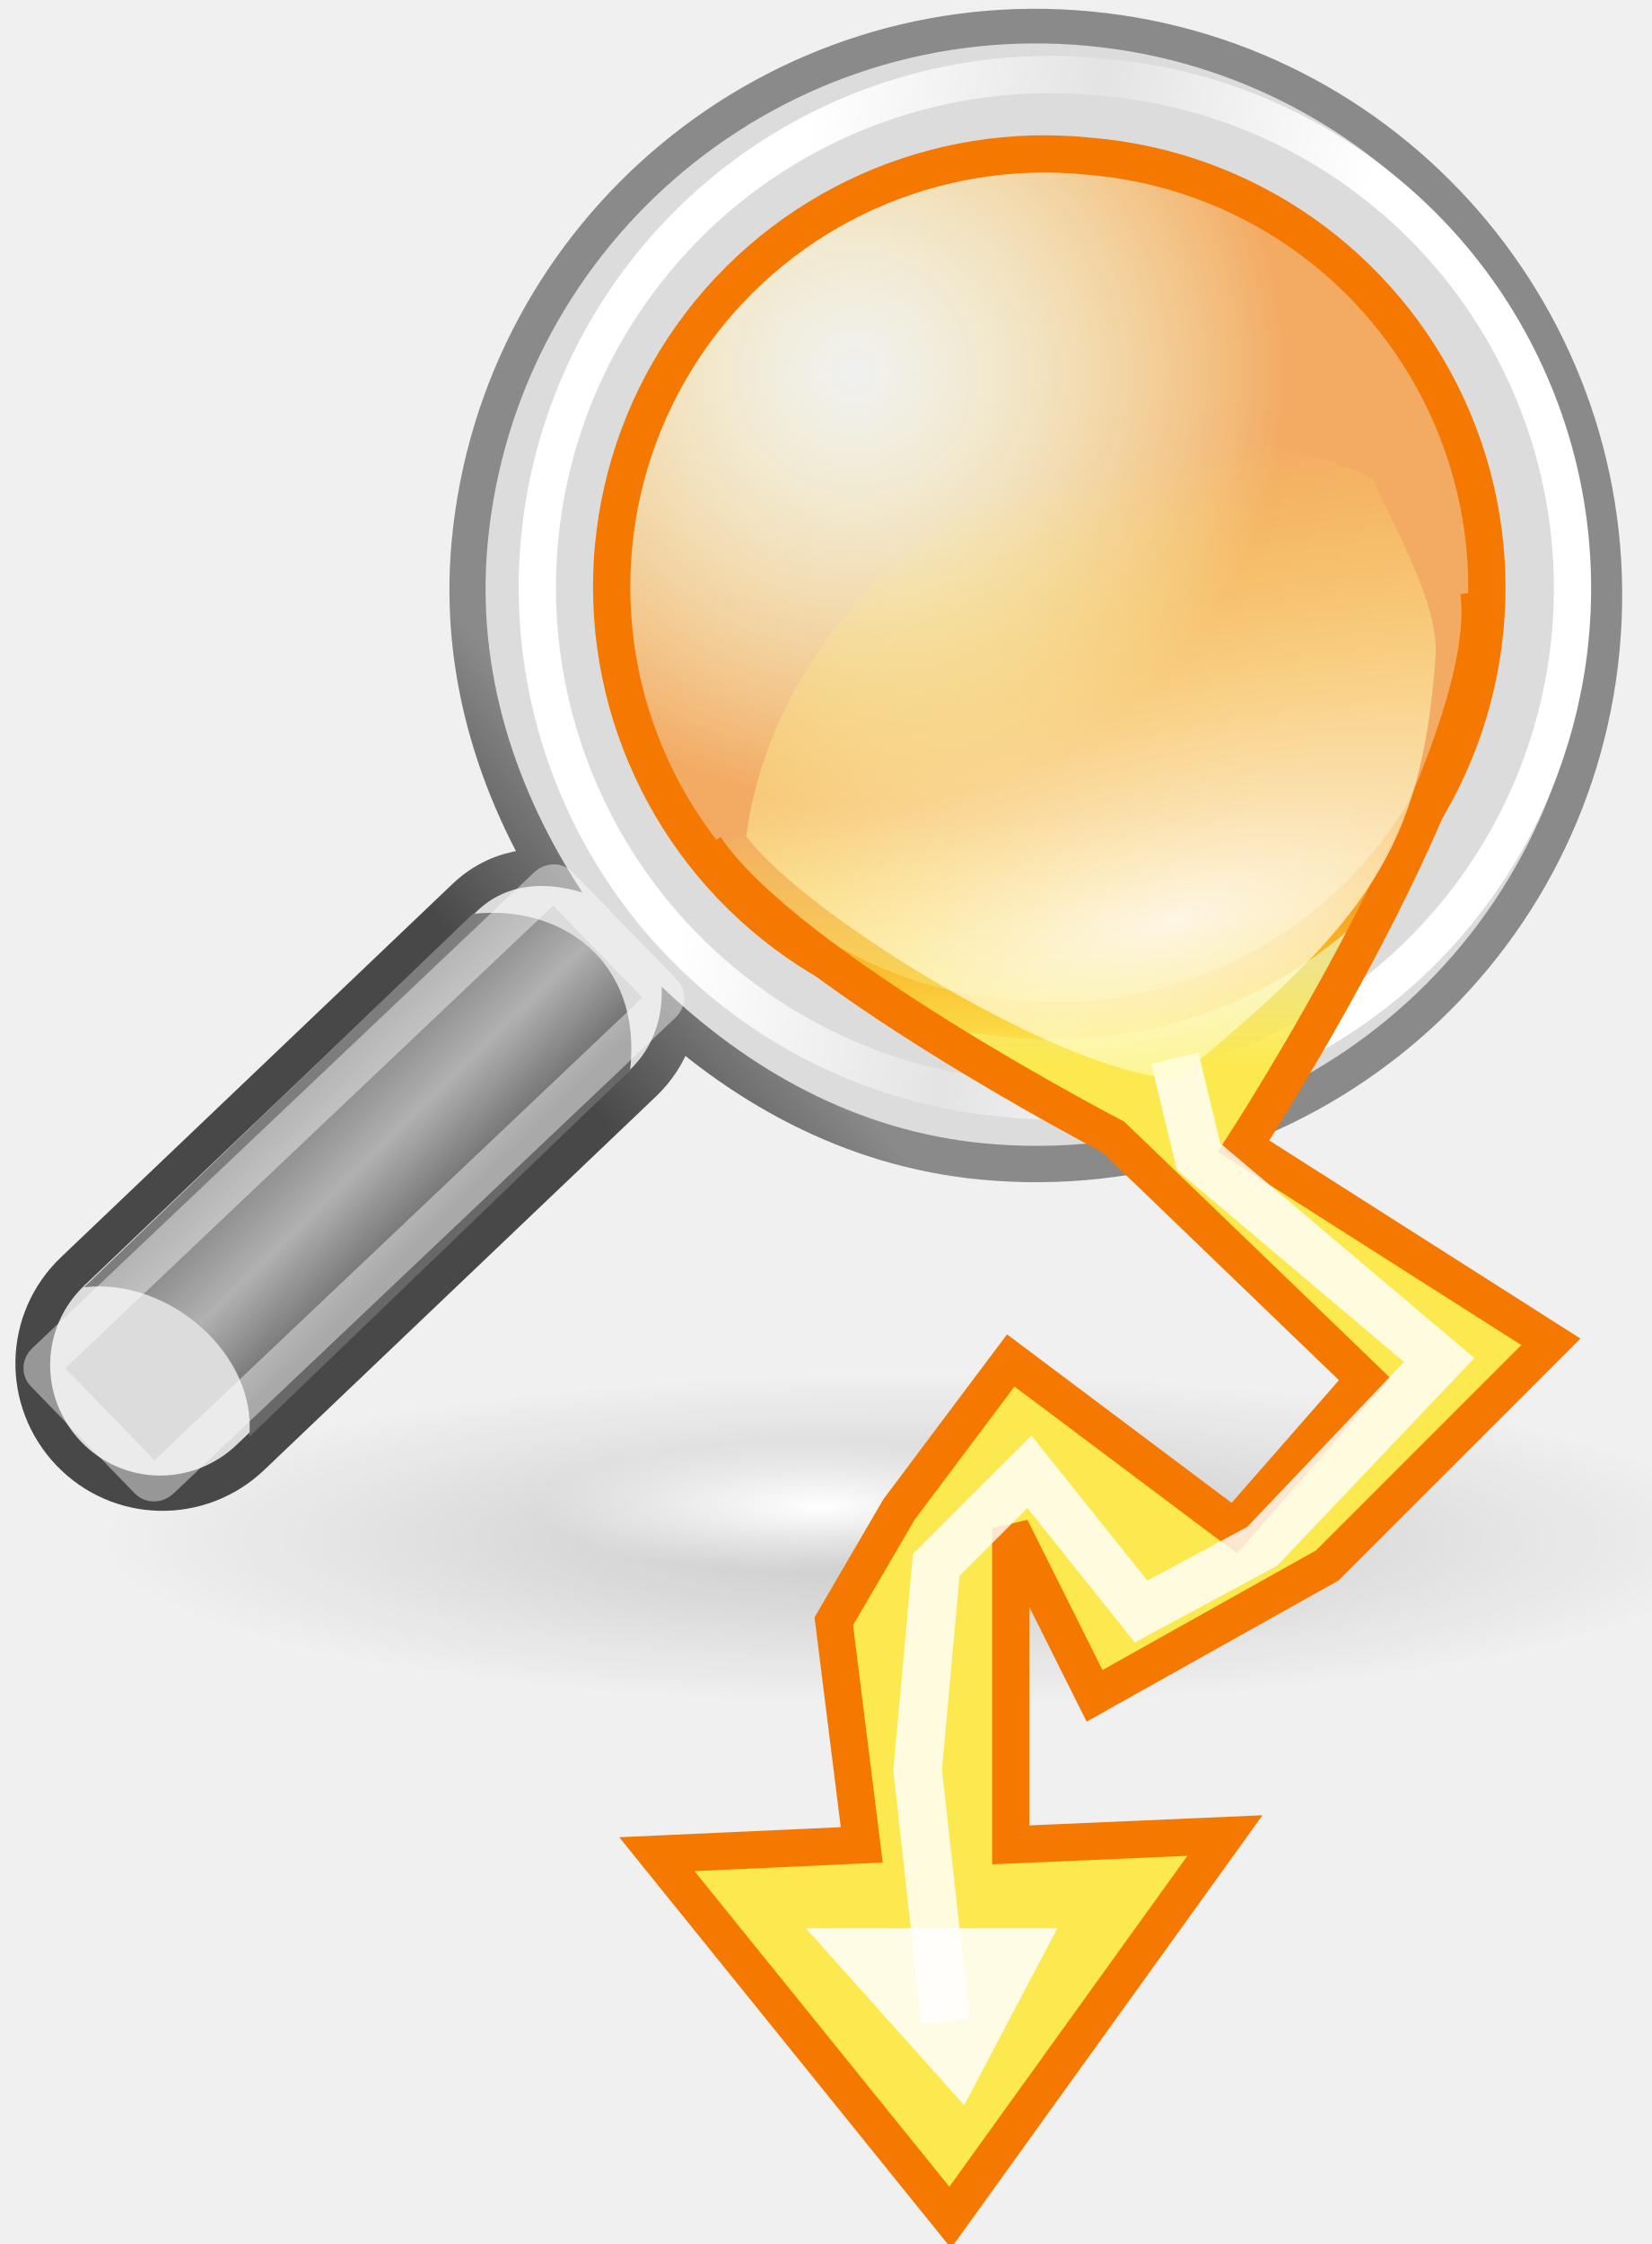
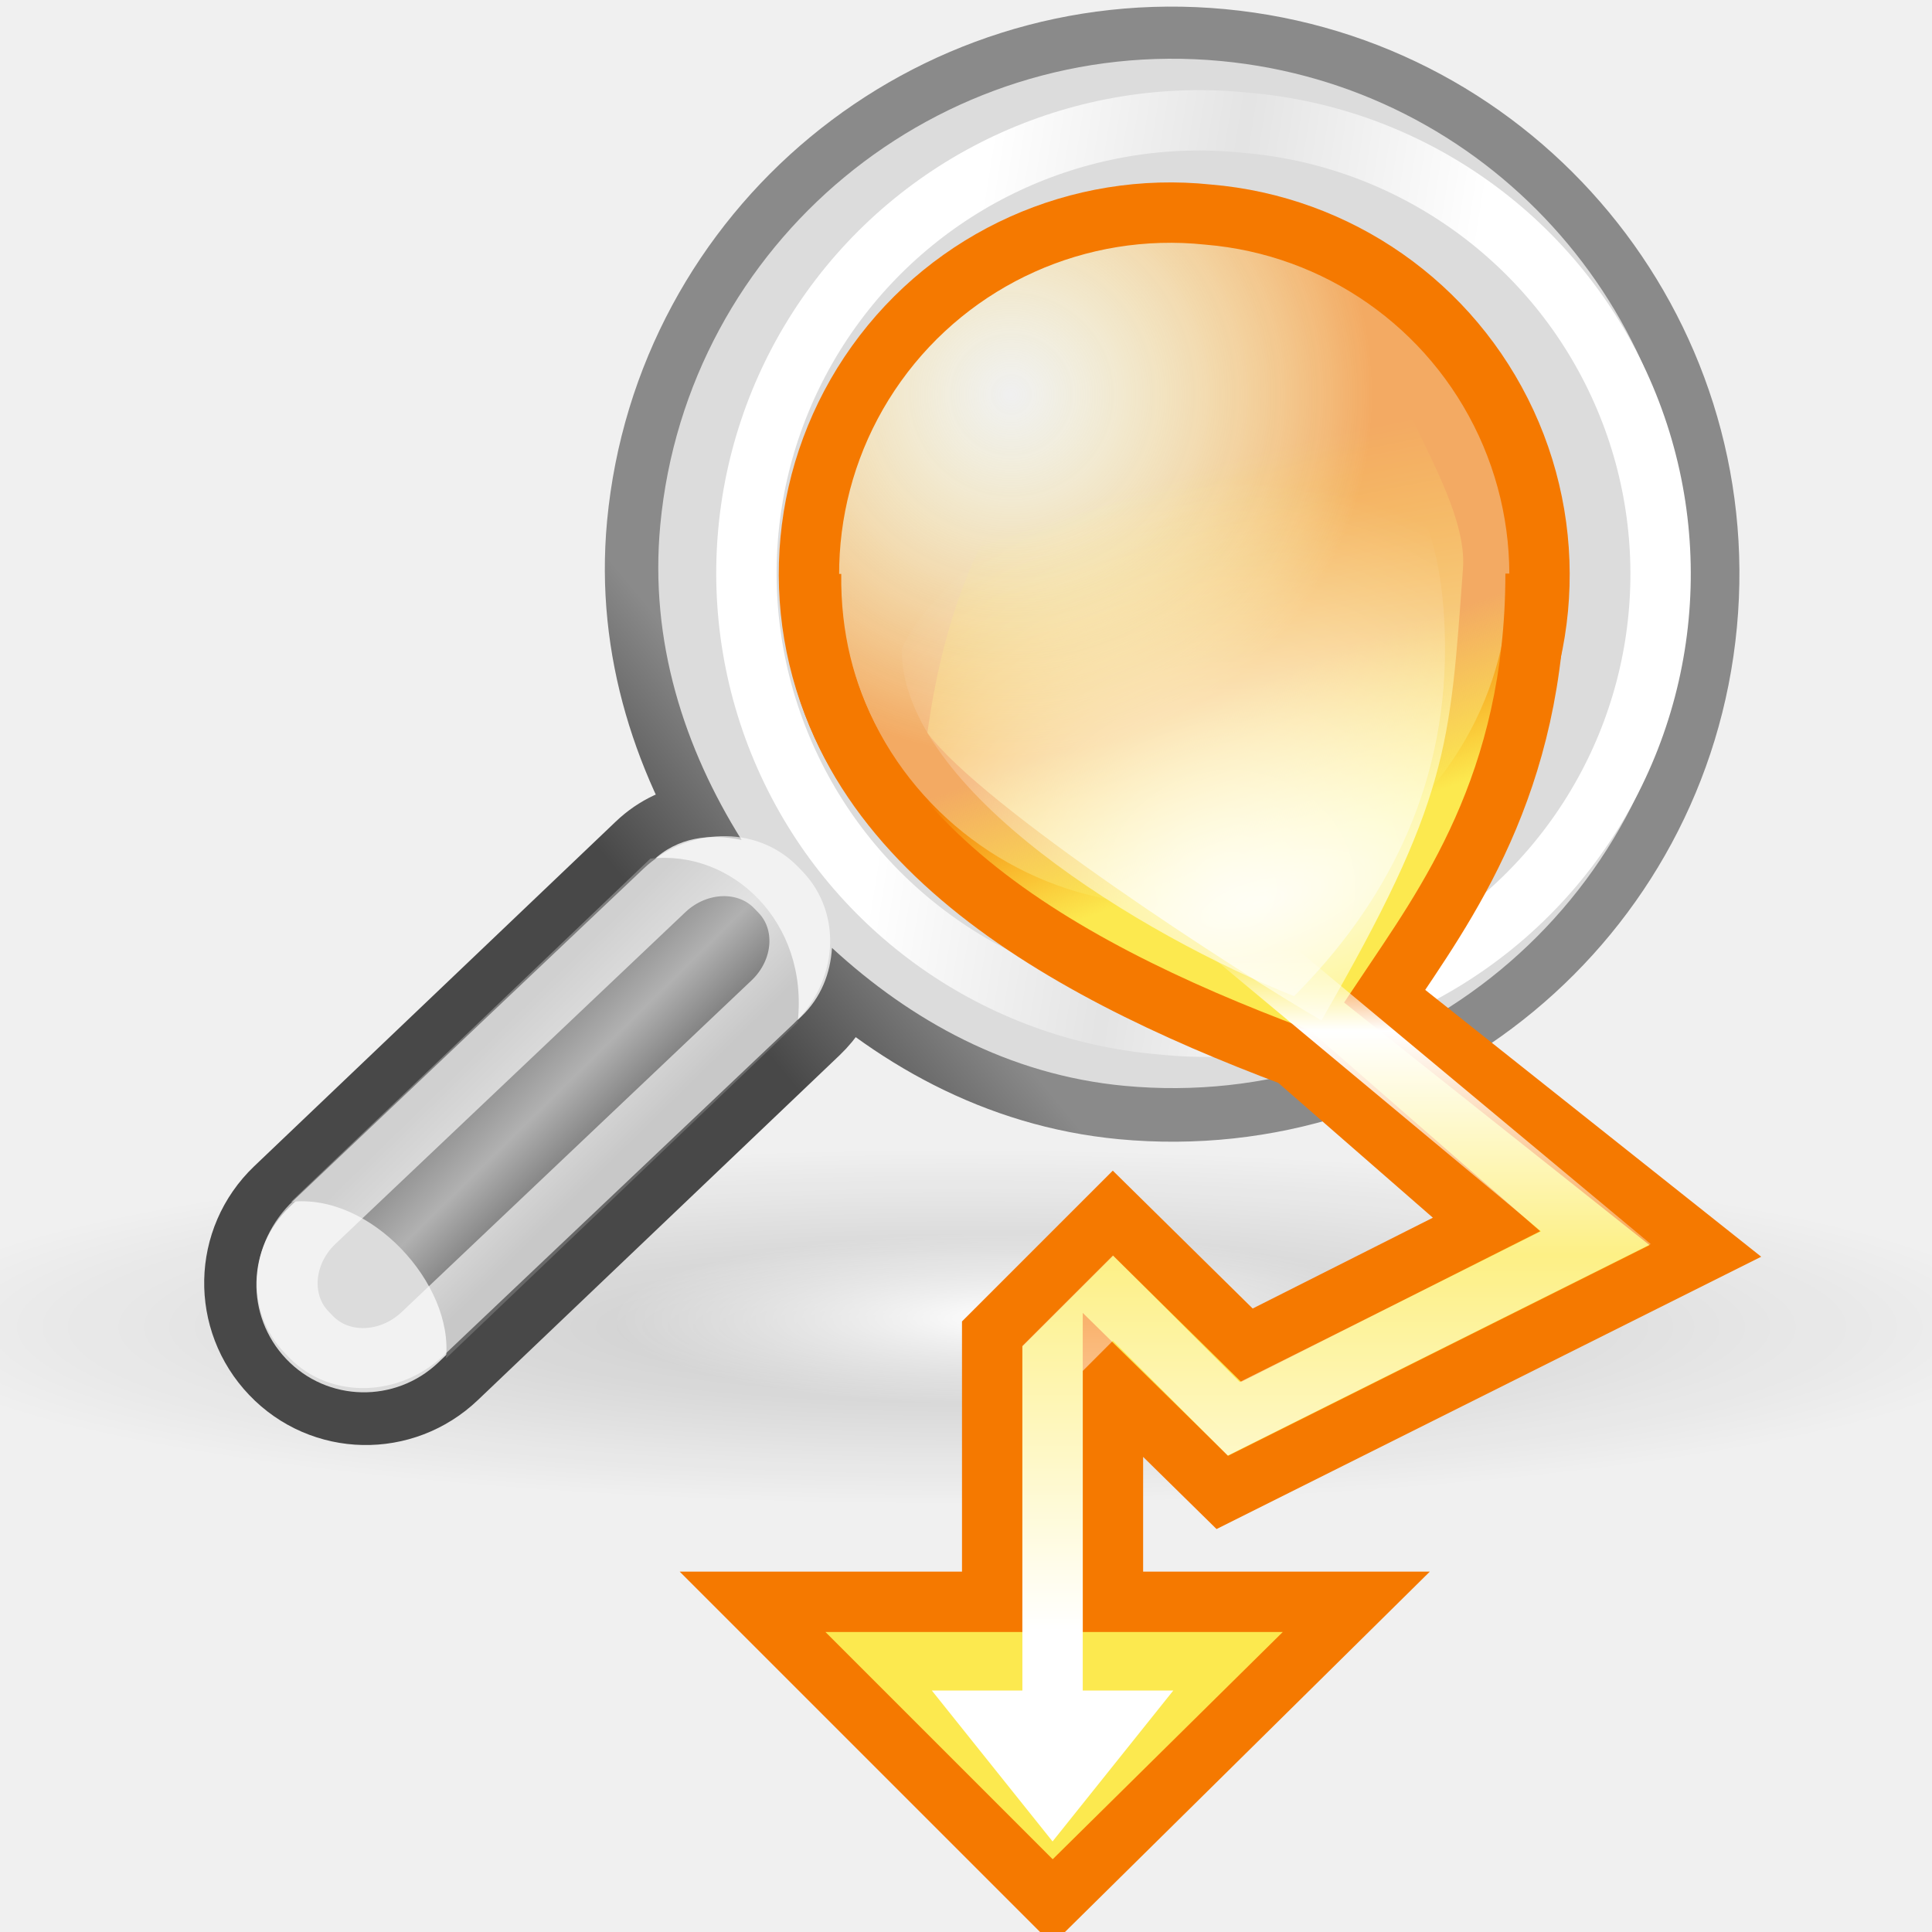
- <svg xmlns="http://www.w3.org/2000/svg" xmlns:xlink="http://www.w3.org/1999/xlink" width="399" height="542" id="svg1490" version="1.0">
-   <defs id="defs1492">
-     <linearGradient id="linearGradient3494">
-       <stop style="stop-color:#fce94f;stop-opacity:1;" offset="0" id="stop3496" />
-       <stop style="stop-color:#fce94f;stop-opacity:0;" offset="1" id="stop3498" />
+ <svg xmlns="http://www.w3.org/2000/svg" xmlns:xlink="http://www.w3.org/1999/xlink" width="32" height="32" id="svg2" version="1.0">
+   <defs id="defs4">
+     <linearGradient id="linearGradient4602">
+       <stop style="stop-color:white;stop-opacity:1;" offset="0" id="stop4604" />
+       <stop style="stop-color:white;stop-opacity:0;" offset="1" id="stop4606" />
+     </linearGradient>
+     <linearGradient id="linearGradient8235">
+       <stop style="stop-color:white;stop-opacity:1;" offset="0" id="stop8237" />
+       <stop style="stop-color:white;stop-opacity:0;" offset="1" id="stop8239" />
+     </linearGradient>
+     <linearGradient id="linearGradient2866">
+       <stop style="stop-color:white;stop-opacity:1;" offset="0" id="stop2868" />
+       <stop style="stop-color:white;stop-opacity:0.31;" offset="0.551" id="stop2878" />
+       <stop style="stop-color:white;stop-opacity:1;" offset="0.88" id="stop2876" />
+       <stop style="stop-color:white;stop-opacity:0;" offset="1" id="stop2870" />
+     </linearGradient>
+     <linearGradient id="linearGradient4477">
+       <stop style="stop-color:#000000;stop-opacity:1;" offset="0" id="stop4479" />
+       <stop style="stop-color:#000000;stop-opacity:0;" offset="1" id="stop4481" />
+     </linearGradient>
+     <linearGradient id="linearGradient2846">
+       <stop style="stop-color:#8a8a8a;stop-opacity:1;" offset="0" id="stop2848" />
+       <stop style="stop-color:#484848;stop-opacity:1;" offset="1" id="stop2850" />
+     </linearGradient>
+     <linearGradient id="linearGradient4440">
+       <stop id="stop4442" offset="0" style="stop-color:#7d7d7d;stop-opacity:1;" />
+       <stop style="stop-color:#b1b1b1;stop-opacity:1;" offset="0.5" id="stop4448" />
+       <stop id="stop4444" offset="1" style="stop-color:#686868;stop-opacity:1;" />
+     </linearGradient>
+     <linearGradient id="linearGradient2366">
+       <stop style="stop-color:#ffffff;stop-opacity:1;" offset="0" id="stop2368" />
+       <stop id="stop2374" offset="0.5" style="stop-color:#ffffff;stop-opacity:0.219;" />
+       <stop style="stop-color:#ffffff;stop-opacity:1;" offset="1" id="stop2370" />
+     </linearGradient>
+     <linearGradient id="linearGradient4454">
+       <stop id="stop4456" offset="0" style="stop-color:#fce94f;stop-opacity:0;" />
+       <stop id="stop4458" offset="1" style="stop-color:#f57900;stop-opacity:0.588;" />
    </linearGradient>
    <linearGradient id="linearGradient3488">
-       <stop id="stop3490" offset="0" style="stop-color:#ffffff;stop-opacity:1;" />
-       <stop id="stop3492" offset="1" style="stop-color:#ffff59;stop-opacity:0;" />
+       <stop style="stop-color:#ffffff;stop-opacity:1;" offset="0" id="stop3490" />
+       <stop style="stop-color:#ffff59;stop-opacity:0;" offset="1" id="stop3492" />
    </linearGradient>
-     <linearGradient id="linearGradient4467">
-       <stop style="stop-color:#ffffff;stop-opacity:1;" offset="0" id="stop4469" />
-       <stop style="stop-color:#ffffff;stop-opacity:0.248;" offset="1" id="stop4471" />
+     <linearGradient id="linearGradient3494">
+       <stop id="stop3496" offset="0" style="stop-color:#fce94f;stop-opacity:1" />
+       <stop id="stop3498" offset="1" style="stop-color:#fce94f;stop-opacity:0;" />
    </linearGradient>
-     <linearGradient id="linearGradient4454">
-       <stop style="stop-color:#fce94f;stop-opacity:0;" offset="0" id="stop4456" />
-       <stop style="stop-color:#f57900;stop-opacity:0.588;" offset="1" id="stop4458" />
-     </linearGradient>
-     <radialGradient xlink:href="#linearGradient4454" id="radialGradient1556" gradientUnits="userSpaceOnUse" cx="13.825" cy="22.593" fx="13.825" fy="22.593" r="8.309" />
-     <linearGradient id="linearGradient2366">
-       <stop id="stop2368" offset="0" style="stop-color:#ffffff;stop-opacity:1;" />
-       <stop style="stop-color:#ffffff;stop-opacity:0.219;" offset="0.5" id="stop2374" />
-       <stop id="stop2370" offset="1" style="stop-color:#ffffff;stop-opacity:1;" />
-     </linearGradient>
-     <linearGradient xlink:href="#linearGradient2366" id="linearGradient1554" gradientUnits="userSpaceOnUse" x1="18.293" y1="13.602" x2="17.501" y2="25.743" />
-     <linearGradient id="linearGradient4440">
-       <stop style="stop-color:#7d7d7d;stop-opacity:1;" offset="0" id="stop4442" />
-       <stop id="stop4448" offset="0.5" style="stop-color:#b1b1b1;stop-opacity:1;" />
-       <stop style="stop-color:#686868;stop-opacity:1;" offset="1" id="stop4444" />
-     </linearGradient>
-     <linearGradient id="linearGradient2846">
-       <stop id="stop2848" offset="0" style="stop-color:#8a8a8a;stop-opacity:1;" />
-       <stop id="stop2850" offset="1" style="stop-color:#484848;stop-opacity:1;" />
-     </linearGradient>
-     <radialGradient xlink:href="#linearGradient3488" id="radialGradient1727" gradientUnits="userSpaceOnUse" gradientTransform="matrix(-16.04545,4.464615,-11.11544,-45.23367,590.3578,607.2939)" cx="14.526" cy="12.299" fx="14.526" fy="12.299" r="6.656" />
-     <linearGradient xlink:href="#linearGradient4440" id="linearGradient1734" gradientUnits="userSpaceOnUse" gradientTransform="matrix(11.95833,1.127304,-1.090719,11.57033,-66.11642,-100.2169)" x1="30.656" y1="34" x2="33.219" y2="31.062" />
-     <linearGradient xlink:href="#linearGradient2846" id="linearGradient1738" gradientUnits="userSpaceOnUse" gradientTransform="matrix(8.960274,0.844668,-0.844668,8.960274,-9.931039,-27.47618)" x1="27.366" y1="26.58" x2="31.336" y2="30.558" />
-     <linearGradient xlink:href="#linearGradient3494" id="linearGradient3500" x1="417.879" y1="247.773" x2="358.506" y2="247.773" gradientUnits="userSpaceOnUse" gradientTransform="translate(-162.8571,-125.7143)" />
-     <linearGradient y2="21.118" x2="7" y1="18.25" x1="12.25" gradientTransform="matrix(0.942843,0,0,0.787683,0.287778,2.121922)" gradientUnits="userSpaceOnUse" id="linearGradient1413" xlink:href="#linearGradient6925" />
-     <linearGradient y2="16.743" x2="8.895" y1="15.868" x1="14.752" gradientTransform="matrix(0.942843,0,0,0.787683,0.287778,2.121922)" gradientUnits="userSpaceOnUse" id="linearGradient1411" xlink:href="#linearGradient6901" />
-     <linearGradient y2="12.584" x2="12.624" y1="27.394" x1="33.06" gradientTransform="matrix(0.856159,1.126094e-16,-1.323217e-16,0.728614,-3.129469,-5.849003e-2)" gradientUnits="userSpaceOnUse" id="linearGradient1408" xlink:href="#linearGradient2187" />
-     <radialGradient r="19.062" fy="6.458" fx="23.447" cy="6.458" cx="23.447" gradientTransform="matrix(-1.231134,-8.021024e-3,-9.581084e-3,1.065064,43.78516,-1.814377)" gradientUnits="userSpaceOnUse" id="radialGradient1405" xlink:href="#linearGradient4991" />
-     <radialGradient r="19.062" fy="6.458" fx="23.447" cy="6.458" cx="23.447" gradientTransform="matrix(-1.729352,-1.250174e-2,-1.345837e-2,1.660032,93.53737,-4.585835)" gradientUnits="userSpaceOnUse" id="radialGradient1724" xlink:href="#linearGradient4991" />
-     <linearGradient y2="12.584" x2="12.624" y1="27.394" x1="33.06" gradientTransform="matrix(1.202631,1.755154e-16,-1.858701e-16,1.135633,27.63724,-1.849071)" gradientUnits="userSpaceOnUse" id="linearGradient1721" xlink:href="#linearGradient2187" />
-     <linearGradient y2="21.118" x2="7" y1="18.25" x1="12.25" gradientTransform="matrix(1.315625,0,0,1.242332,32.72723,1.513979)" gradientUnits="userSpaceOnUse" id="linearGradient1719" xlink:href="#linearGradient6925" />
-     <linearGradient y2="16.743" x2="8.895" y1="15.868" x1="14.752" gradientTransform="matrix(1.315625,0,0,1.242332,32.72723,1.513979)" gradientUnits="userSpaceOnUse" id="linearGradient1717" xlink:href="#linearGradient6901" />
-     <radialGradient r="15.645" fy="36.421" fx="24.837" cy="36.421" cx="24.837" gradientTransform="matrix(1,-2.182152e-14,2.636133e-15,0.439992,-7.434766e-14,20.39612)" gradientUnits="userSpaceOnUse" id="radialGradient1715" xlink:href="#linearGradient8662" />
-     <linearGradient y2="25.743" x2="17.501" y1="13.602" x1="18.293" gradientUnits="userSpaceOnUse" id="linearGradient1751" xlink:href="#linearGradient2366" />
-     <radialGradient r="8.309" fy="21.818" fx="18.241" cy="21.818" cx="18.241" gradientUnits="userSpaceOnUse" id="radialGradient1749" xlink:href="#linearGradient4454" />
-     <radialGradient r="17.171" fy="2.897" fx="19.701" cy="2.897" cx="19.701" gradientTransform="matrix(2.046729,-3.749427e-16,2.853404e-16,1.55761,-19.51799,3.452086)" gradientUnits="userSpaceOnUse" id="radialGradient1716" xlink:href="#linearGradient8650" />
-     <radialGradient r="16.956" fy="32.798" fx="22.292" cy="32.798" cx="22.292" gradientTransform="matrix(0.843022,1.871885e-16,-2.265228e-16,1.020168,4.499298,1.381992)" gradientUnits="userSpaceOnUse" id="radialGradient1714" xlink:href="#linearGradient2591" />
-     <radialGradient r="15.645" fy="36.421" fx="24.837" cy="36.421" cx="24.837" gradientTransform="matrix(1,0,0,0.536723,9.542192e-14,16.87306)" gradientUnits="userSpaceOnUse" id="radialGradient1712" xlink:href="#linearGradient8662" />
-     <radialGradient r="16.529" fy="37.968" fx="24.13" cy="37.968" cx="24.13" gradientTransform="matrix(1,0,0,0.237968,-3.62676e-13,28.93278)" gradientUnits="userSpaceOnUse" id="radialGradient1710" xlink:href="#linearGradient4487" />
-     <radialGradient r="16.529" fy="37.968" fx="24.13" cy="37.968" cx="24.13" gradientTransform="matrix(1,0,0,0.237968,-1.294789e-13,28.93278)" gradientUnits="userSpaceOnUse" id="radialGradient1708" xlink:href="#linearGradient4477" />
-     <linearGradient gradientTransform="translate(-2.412529,-1.54239)" y2="30.558" x2="31.336" y1="26.58" x1="27.366" gradientUnits="userSpaceOnUse" id="linearGradient1701" xlink:href="#linearGradient2846" />
-     <linearGradient y2="31.062" x2="33.219" y1="34" x1="30.656" gradientTransform="matrix(1.334593,0,0,1.291292,-9.386371,-9.003048)" gradientUnits="userSpaceOnUse" id="linearGradient1697" xlink:href="#linearGradient4440" />
-     <radialGradient r="6.656" fy="13.078" fx="15.414" cy="13.078" cx="15.414" gradientTransform="matrix(2.592963,-7.7469e-24,-5.714443e-24,2.252104,-27.47228,-20.48339)" gradientUnits="userSpaceOnUse" id="radialGradient1690" xlink:href="#linearGradient4467" />
-     <radialGradient r="6.656" fy="13.078" fx="15.414" cy="13.078" cx="15.414" gradientTransform="matrix(2.592963,-7.7469e-24,-5.714443e-24,2.252104,-25.05975,-18.941)" gradientUnits="userSpaceOnUse" id="radialGradient1687" xlink:href="#linearGradient4467" />
-     <radialGradient r="8.309" fy="21.818" fx="18.241" cy="21.818" cx="18.241" gradientUnits="userSpaceOnUse" id="radialGradient1685" xlink:href="#linearGradient4454" />
-     <radialGradient r="16.529" fy="37.968" fx="24.13" cy="37.968" cx="24.13" gradientTransform="matrix(1,0,0,0.237968,-3.561129e-14,28.93278)" gradientUnits="userSpaceOnUse" id="radialGradient1683" xlink:href="#linearGradient4487" />
-     <linearGradient y2="25.743" x2="17.501" y1="13.602" x1="18.293" gradientUnits="userSpaceOnUse" id="linearGradient1681" xlink:href="#linearGradient2366" />
-     <linearGradient y2="31.062" x2="33.219" y1="34" x1="30.656" gradientTransform="matrix(1.334593,0,0,1.291292,-6.973842,-7.460658)" gradientUnits="userSpaceOnUse" id="linearGradient1679" xlink:href="#linearGradient4440" />
-     <linearGradient y2="30.558" x2="31.336" y1="26.58" x1="27.366" gradientUnits="userSpaceOnUse" id="linearGradient1677" xlink:href="#linearGradient2846" />
-     <radialGradient r="16.529" fy="37.968" fx="24.13" cy="37.968" cx="24.13" gradientTransform="matrix(1,0,0,0.237968,-4.371676e-14,28.93278)" gradientUnits="userSpaceOnUse" id="radialGradient1675" xlink:href="#linearGradient4477" />
-     <radialGradient r="6.656" fy="13.078" fx="15.414" cy="13.078" cx="15.414" gradientTransform="matrix(2.592963,-7.7469e-24,-5.714443e-24,2.252104,-25.05975,-18.941)" gradientUnits="userSpaceOnUse" id="radialGradient1658" xlink:href="#linearGradient4467" />
-     <radialGradient r="8.309" fy="21.818" fx="18.241" cy="21.818" cx="18.241" gradientUnits="userSpaceOnUse" id="radialGradient1656" xlink:href="#linearGradient4454" />
-     <radialGradient r="16.529" fy="37.968" fx="24.13" cy="37.968" cx="24.13" gradientTransform="matrix(1,0,0,0.237968,-3.927849e-14,28.93278)" gradientUnits="userSpaceOnUse" id="radialGradient1654" xlink:href="#linearGradient4487" />
-     <linearGradient y2="25.743" x2="17.501" y1="13.602" x1="18.293" gradientUnits="userSpaceOnUse" id="linearGradient1652" xlink:href="#linearGradient2366" />
-     <linearGradient y2="31.062" x2="33.219" y1="34" x1="30.656" gradientTransform="matrix(1.334593,0,0,1.291292,-6.973842,-7.460658)" gradientUnits="userSpaceOnUse" id="linearGradient1650" xlink:href="#linearGradient4440" />
-     <linearGradient y2="30.558" x2="31.336" y1="26.58" x1="27.366" gradientUnits="userSpaceOnUse" id="linearGradient1648" xlink:href="#linearGradient2846" />
-     <radialGradient r="16.529" fy="37.968" fx="24.13" cy="37.968" cx="24.13" gradientTransform="matrix(1,0,0,0.237968,-4.386508e-14,28.93278)" gradientUnits="userSpaceOnUse" id="radialGradient1646" xlink:href="#linearGradient4477" />
-     <radialGradient r="17.171" fy="2.897" fx="19.701" cy="2.897" cx="19.701" gradientTransform="matrix(2.046729,-3.749427e-16,2.853404e-16,1.55761,-19.51799,3.452086)" gradientUnits="userSpaceOnUse" id="radialGradient1644" xlink:href="#linearGradient8650" />
-     <radialGradient r="16.956" fy="32.798" fx="22.292" cy="32.798" cx="22.292" gradientTransform="matrix(0.843022,1.871885e-16,-2.265228e-16,1.020168,4.499298,1.381992)" gradientUnits="userSpaceOnUse" id="radialGradient1642" xlink:href="#linearGradient2591" />
-     <radialGradient r="15.645" fy="36.421" fx="24.837" cy="36.421" cx="24.837" gradientTransform="matrix(1,0,0,0.536723,9.478962e-14,16.87306)" gradientUnits="userSpaceOnUse" id="radialGradient1640" xlink:href="#linearGradient8662" />
-     <radialGradient xlink:href="#linearGradient4477" id="radialGradient2842" gradientUnits="userSpaceOnUse" gradientTransform="matrix(1,0,0,0.237968,-2.21303e-14,28.93278)" cx="24.13" cy="37.968" fx="24.13" fy="37.968" r="16.529" />
-     <linearGradient id="linearGradient4477">
-       <stop id="stop4479" offset="0" style="stop-color:#000000;stop-opacity:1;" />
-       <stop id="stop4481" offset="1" style="stop-color:#000000;stop-opacity:0;" />
-     </linearGradient>
-     <linearGradient xlink:href="#linearGradient2846" id="linearGradient2852" x1="27.366" y1="26.58" x2="31.336" y2="30.558" gradientUnits="userSpaceOnUse" />
-     <linearGradient id="linearGradient1511">
-       <stop style="stop-color:#8a8a8a;stop-opacity:1;" offset="0" id="stop1513" />
-       <stop style="stop-color:#484848;stop-opacity:1;" offset="1" id="stop1515" />
-     </linearGradient>
-     <linearGradient gradientTransform="matrix(1.334593,0,0,1.291292,-6.973842,-7.460658)" gradientUnits="userSpaceOnUse" y2="31.062" x2="33.219" y1="34" x1="30.656" id="linearGradient4446" xlink:href="#linearGradient4440" />
-     <linearGradient id="linearGradient1502">
-       <stop id="stop1504" offset="0" style="stop-color:#7d7d7d;stop-opacity:1;" />
-       <stop style="stop-color:#b1b1b1;stop-opacity:1;" offset="0.5" id="stop1506" />
-       <stop id="stop1508" offset="1" style="stop-color:#686868;stop-opacity:1;" />
-     </linearGradient>
-     <linearGradient xlink:href="#linearGradient2366" id="linearGradient2372" x1="18.293" y1="13.602" x2="17.501" y2="25.743" gradientUnits="userSpaceOnUse" />
-     <linearGradient id="linearGradient1493">
-       <stop style="stop-color:#ffffff;stop-opacity:1;" offset="0" id="stop1495" />
-       <stop id="stop1497" offset="0.5" style="stop-color:#ffffff;stop-opacity:0.219;" />
-       <stop style="stop-color:#ffffff;stop-opacity:1;" offset="1" id="stop1499" />
-     </linearGradient>
-     <radialGradient gradientUnits="userSpaceOnUse" gradientTransform="matrix(1,0,0,0.237968,-1.989641e-14,28.93278)" r="16.529" fy="37.968" fx="24.13" cy="37.968" cx="24.13" id="radialGradient4493" xlink:href="#linearGradient4487" />
-     <linearGradient id="linearGradient4487">
-       <stop id="stop4489" offset="0" style="stop-color:#ffffff;stop-opacity:1;" />
-       <stop id="stop4491" offset="1" style="stop-color:#ffffff;stop-opacity:0;" />
-     </linearGradient>
-     <radialGradient gradientUnits="userSpaceOnUse" r="8.309" fy="21.818" fx="18.241" cy="21.818" cx="18.241" id="radialGradient4460" xlink:href="#linearGradient4454" />
-     <linearGradient id="linearGradient1482">
-       <stop id="stop1484" offset="0" style="stop-color:#729fcf;stop-opacity:0.208;" />
-       <stop id="stop1486" offset="1" style="stop-color:#729fcf;stop-opacity:0.676;" />
-     </linearGradient>
-     <radialGradient gradientUnits="userSpaceOnUse" gradientTransform="matrix(2.592963,-7.7469e-24,-5.714443e-24,2.252104,-25.05975,-18.941)" r="6.656" fy="13.078" fx="15.414" cy="13.078" cx="15.414" id="radialGradient4473" xlink:href="#linearGradient4467" />
-     <linearGradient id="linearGradient1475">
-       <stop id="stop1477" offset="0" style="stop-color:#ffffff;stop-opacity:1;" />
-       <stop id="stop1479" offset="1" style="stop-color:#ffffff;stop-opacity:0.248;" />
-     </linearGradient>
-     <linearGradient id="linearGradient8662">
-       <stop style="stop-color:#000000;stop-opacity:1;" offset="0" id="stop8664" />
-       <stop style="stop-color:#000000;stop-opacity:0;" offset="1" id="stop8666" />
-     </linearGradient>
-     <radialGradient gradientUnits="userSpaceOnUse" gradientTransform="matrix(0.843022,1.871885e-16,-2.265228e-16,1.020168,4.499298,1.381992)" r="16.956" fy="32.798" fx="22.292" cy="32.798" cx="22.292" id="radialGradient2597" xlink:href="#linearGradient2591" />
-     <linearGradient id="linearGradient2591">
-       <stop id="stop2593" offset="0" style="stop-color:#73d216" />
-       <stop id="stop2595" offset="1" style="stop-color:#4e9a06" />
-     </linearGradient>
-     <radialGradient xlink:href="#linearGradient8650" id="radialGradient8656" cx="19.701" cy="2.897" fx="19.701" fy="2.897" r="17.171" gradientTransform="matrix(2.046729,-3.749427e-16,2.853404e-16,1.55761,-19.51799,3.452086)" gradientUnits="userSpaceOnUse" />
-     <linearGradient id="linearGradient8650">
-       <stop style="stop-color:#ffffff;stop-opacity:1;" offset="0" id="stop8652" />
-       <stop style="stop-color:#ffffff;stop-opacity:0;" offset="1" id="stop8654" />
-     </linearGradient>
-     <linearGradient id="linearGradient4991">
-       <stop id="stop4993" offset="0" style="stop-color:#ffffff;stop-opacity:1;" />
-       <stop id="stop4995" offset="1" style="stop-color:#ffffff;stop-opacity:0;" />
-     </linearGradient>
-     <linearGradient id="linearGradient2187">
-       <stop id="stop2189" offset="0" style="stop-color:#ffffff;stop-opacity:1;" />
-       <stop id="stop2191" offset="1" style="stop-color:#ffffff;stop-opacity:0;" />
-     </linearGradient>
-     <linearGradient id="linearGradient6901">
-       <stop id="stop6903" offset="0" style="stop-color:#3465a4;stop-opacity:1;" />
-       <stop id="stop6905" offset="1" style="stop-color:#3465a4;stop-opacity:0;" />
-     </linearGradient>
-     <linearGradient id="linearGradient6925">
-       <stop id="stop6927" offset="0" style="stop-color:#204a87;stop-opacity:1;" />
-       <stop id="stop6929" offset="1" style="stop-color:#204a87;stop-opacity:0;" />
-     </linearGradient>
-     <radialGradient xlink:href="#linearGradient4991" id="radialGradient1574" gradientUnits="userSpaceOnUse" gradientTransform="matrix(-8.256619,-5.379312e-2,-6.425568e-2,7.142868,941.0686,70.25789)" cx="23.447" cy="6.458" fx="23.447" fy="6.458" r="19.062" />
-     <linearGradient xlink:href="#linearGradient2187" id="linearGradient1577" gradientUnits="userSpaceOnUse" gradientTransform="matrix(5.741843,7.552166e-16,-8.874175e-16,4.886461,626.435,82.03378)" x1="33.06" y1="27.394" x2="12.624" y2="12.584" />
-     <linearGradient xlink:href="#linearGradient6901" id="linearGradient1580" gradientUnits="userSpaceOnUse" gradientTransform="matrix(6.323191,0,0,5.282608,649.3528,96.65674)" x1="14.752" y1="15.868" x2="8.895" y2="16.743" />
-     <linearGradient xlink:href="#linearGradient6925" id="linearGradient1582" gradientUnits="userSpaceOnUse" gradientTransform="matrix(6.323191,0,0,5.282608,649.3528,96.65674)" x1="12.25" y1="18.25" x2="7" y2="21.118" />
-     <radialGradient xlink:href="#linearGradient4467" id="radialGradient1585" gradientUnits="userSpaceOnUse" gradientTransform="matrix(17.38975,-5.19547e-23,-3.8324e-23,15.10377,463.1795,-54.94612)" cx="15.414" cy="13.078" fx="15.414" fy="13.078" r="6.656" />
-     <linearGradient xlink:href="#linearGradient4440" id="linearGradient1594" gradientUnits="userSpaceOnUse" gradientTransform="matrix(8.950468,0,0,8.660069,584.473,22.04696)" x1="30.656" y1="34" x2="33.219" y2="31.062" />
-     <linearGradient xlink:href="#linearGradient2846" id="linearGradient1598" gradientUnits="userSpaceOnUse" gradientTransform="matrix(6.706515,0,0,6.706515,631.2431,72.08198)" x1="27.366" y1="26.58" x2="31.336" y2="30.558" />
-     <radialGradient xlink:href="#linearGradient4477" id="radialGradient1600" gradientUnits="userSpaceOnUse" gradientTransform="matrix(1,2.258476e-31,-7.409246e-32,0.237968,-1.800516e-14,28.93278)" cx="24.13" cy="37.968" fx="24.13" fy="37.968" r="16.529" />
-     <radialGradient xlink:href="#linearGradient4487" id="radialGradient1602" gradientUnits="userSpaceOnUse" gradientTransform="matrix(1,-2.662283e-31,-1.705422e-31,0.237968,-2.933812e-13,28.93278)" cx="24.13" cy="37.968" fx="24.13" fy="37.968" r="16.529" />
+     <radialGradient xlink:href="#linearGradient4477" id="radialGradient2842" gradientUnits="userSpaceOnUse" gradientTransform="matrix(1,0,0,0.237968,-2.564789e-15,28.93278)" cx="24.13" cy="37.968" fx="24.13" fy="37.968" r="16.529" />
+     <radialGradient xlink:href="#linearGradient4602" id="radialGradient4608" cx="24.13" cy="37.968" fx="24.13" fy="37.968" r="16.529" gradientTransform="matrix(1,0,0,0.237968,-7.757249e-15,28.93278)" gradientUnits="userSpaceOnUse" />
+     <linearGradient xlink:href="#linearGradient2846" id="linearGradient1374" gradientUnits="userSpaceOnUse" gradientTransform="matrix(0.567164,5.345565e-2,-5.346546e-2,0.56706,-9.836201e-2,1.382255)" x1="27.366" y1="26.58" x2="31.336" y2="30.558" />
+     <linearGradient xlink:href="#linearGradient4440" id="linearGradient1376" gradientUnits="userSpaceOnUse" gradientTransform="matrix(0.756933,7.134272e-2,-6.903988e-2,0.73224,-3.654761,-3.221214)" x1="30.656" y1="34" x2="33.219" y2="31.062" />
+     <linearGradient xlink:href="#linearGradient2366" id="linearGradient1378" gradientUnits="userSpaceOnUse" x1="18.293" y1="13.602" x2="17.501" y2="25.743" />
+     <radialGradient xlink:href="#linearGradient4454" id="radialGradient1380" gradientUnits="userSpaceOnUse" cx="13.825" cy="22.593" fx="13.825" fy="22.593" r="8.309" />
+     <linearGradient xlink:href="#linearGradient3494" id="linearGradient1382" gradientUnits="userSpaceOnUse" gradientTransform="matrix(5.672384e-2,0,0,6.020254e-2,-8.007391,-4.421384)" x1="386.69" y1="246.245" x2="341.756" y2="263.443" />
+     <radialGradient xlink:href="#linearGradient3488" id="radialGradient1384" gradientUnits="userSpaceOnUse" gradientTransform="matrix(-1.023018,0.345295,-0.855575,-2.821049,39.85047,40.14402)" cx="14.271" cy="12.036" fx="14.271" fy="12.036" r="6.656" />
+     <radialGradient xlink:href="#linearGradient8235" id="radialGradient1386" gradientUnits="userSpaceOnUse" gradientTransform="matrix(1.417573,0,0,1.903737,-5.977969,-10.04617)" cx="14.335" cy="10.99" fx="14.335" fy="10.99" r="2.523" />
+     <linearGradient xlink:href="#linearGradient2866" id="linearGradient1388" gradientUnits="userSpaceOnUse" x1="27.006" y1="10.844" x2="15.719" y2="10.844" />
  </defs>
  <g id="layer1">
-     <path transform="matrix(9,0,0,9,-790.8751,-1186.727)" style="fill:#ffffff;fill-opacity:0.596;fill-rule:evenodd;stroke:none;stroke-width:1px;stroke-linecap:butt;stroke-linejoin:miter;stroke-opacity:1" d="M 605.768,261.987 L 605.768,322.737 L 648.518,284.487 L 605.768,261.987 z " id="path1722" />
-     <g id="g1704" transform="matrix(8.289998,5.43918e-16,-3.217801e-16,6.706515,31.55826,105.7113)">
-       <path style="opacity:0.171;color:#000000;fill:url(#radialGradient1600);fill-opacity:1;fill-rule:evenodd;stroke:none;stroke-width:1;stroke-linecap:round;stroke-linejoin:miter;marker:none;marker-start:none;marker-mid:none;marker-end:none;stroke-miterlimit:10;stroke-dasharray:none;stroke-dashoffset:0;stroke-opacity:1;visibility:visible;display:inline;overflow:visible" id="path4475" d="M 40.659 37.968 A 16.529 3.933 0 1 1  7.601,37.968 A 16.529 3.933 0 1 1  40.659 37.968 z" transform="matrix(1.446431,0,0,1.51999,-11.87183,-18.03138)" />
-       <path transform="matrix(0.497764,0,0,0.609621,8.076226,15.33959)" d="M 40.659 37.968 A 16.529 3.933 0 1 1  7.601,37.968 A 16.529 3.933 0 1 1  40.659 37.968 z" id="path4485" style="color:#000000;fill:url(#radialGradient1602);fill-opacity:1;fill-rule:evenodd;stroke:none;stroke-width:1;stroke-linecap:round;stroke-linejoin:miter;marker:none;marker-start:none;marker-mid:none;marker-end:none;stroke-miterlimit:10;stroke-dasharray:none;stroke-dashoffset:0;stroke-opacity:1;visibility:visible;display:inline;overflow:visible" />
-     </g>
-     <g id="g6381" transform="matrix(-6.453713e-17,1,-1,-6.453713e-17,398.7585,1.965319)">
-       <path id="path6368" d="M 154.322,16.425 C 81.393,9.55 16.625,63.159 9.75,136.088 C 2.875,209.017 56.484,273.785 129.413,280.66 C 160.591,283.599 189.281,273.789 213.59,257.836 C 210.9,266.684 211.172,276.007 218.034,283.204 L 308.228,377.833 C 318.375,388.474 335.106,388.783 345.747,378.636 C 356.389,368.489 356.697,351.758 346.55,341.117 L 256.356,246.487 C 250.832,240.694 243.618,238.453 236.235,238.78 C 256.158,217.946 271.072,191.904 273.985,160.997 C 280.86,88.068 227.251,23.3 154.322,16.425 z M 152.609,27.348 C 221.061,33.801 267.662,81.485 260.48,157.673 C 253.152,235.405 197.133,271.858 130.155,265.544 C 64.718,259.375 15.684,205.231 22.284,135.219 C 29.028,63.679 85.701,21.041 152.609,27.348 z " style="color:#000000;fill:#dcdcdc;fill-opacity:1;fill-rule:evenodd;stroke:url(#linearGradient1738);stroke-width:18;stroke-linecap:round;stroke-linejoin:miter;marker:none;marker-start:none;marker-mid:none;marker-end:none;stroke-miterlimit:10;stroke-dasharray:none;stroke-dashoffset:0;stroke-opacity:1;visibility:visible;display:inline;overflow:visible" />
-       <path style="color:#000000;fill:#dcdcdc;fill-opacity:1;fill-rule:evenodd;stroke:none;stroke-width:1;stroke-linecap:round;stroke-linejoin:miter;marker:none;marker-start:none;marker-mid:none;marker-end:none;stroke-miterlimit:10;stroke-dasharray:none;stroke-dashoffset:0;stroke-opacity:1;visibility:visible;display:inline;overflow:visible" d="M 154.155,15.838 C 80.99,8.941 16.012,62.723 9.115,135.887 C 2.218,209.052 56,274.03 129.165,280.927 C 160.444,283.875 189.227,274.034 213.614,258.029 C 210.915,266.906 211.188,276.259 218.073,283.479 L 308.558,378.414 C 318.738,389.09 335.523,389.399 346.199,379.22 C 356.874,369.04 357.184,352.255 347.004,341.579 L 256.519,246.644 C 250.976,240.832 243.739,238.583 236.332,238.912 C 256.32,218.011 271.281,191.884 274.204,160.877 C 281.102,87.712 227.319,22.735 154.155,15.838 z M 150.784,44.322 C 207.064,49.627 248.435,99.61 243.13,155.89 C 237.824,212.171 187.841,253.542 131.561,248.236 C 75.281,242.931 33.909,192.948 39.215,136.668 C 44.52,80.387 94.503,39.016 150.784,44.322 z " id="path6370" />
-       <path style="color:#000000;fill:url(#linearGradient1734);fill-opacity:1;fill-rule:evenodd;stroke:none;stroke-width:1;stroke-linecap:round;stroke-linejoin:miter;marker:none;marker-start:none;marker-mid:none;marker-end:none;stroke-miterlimit:10;stroke-dasharray:none;stroke-dashoffset:0;stroke-opacity:1;visibility:visible;display:inline;overflow:visible" d="M 308.943,378.442 C 306.574,357.669 325.528,336.51 345.102,338.564 C 345.102,338.564 256.506,246.52 256.506,246.52 C 230.168,243.524 216.331,263.277 218.78,284.546 L 308.943,378.442 z " id="path6372" />
-       <path style="color:#000000;fill:none;fill-opacity:1;fill-rule:evenodd;stroke:url(#linearGradient1554);stroke-width:0.803;stroke-linecap:round;stroke-linejoin:miter;marker:none;marker-start:none;marker-mid:none;marker-end:none;stroke-miterlimit:10;stroke-dasharray:none;stroke-dashoffset:0;stroke-opacity:1;visibility:visible;display:inline;overflow:visible" id="path6374" d="M 28.549 18.92 A 11.049 11.049 0 1 1  6.452,18.92 A 11.049 11.049 0 1 1  28.549 18.92 z" transform="matrix(11.16221,1.052253,-1.052253,11.16221,-35.40554,-85.71788)" />
-       <path style="color:#000000;fill:url(#radialGradient1556);fill-opacity:1;fill-rule:evenodd;stroke:#f57900;stroke-width:0.715;stroke-linecap:round;stroke-linejoin:miter;marker:none;marker-start:none;marker-mid:none;marker-end:none;stroke-miterlimit:10;stroke-dashoffset:0;stroke-opacity:1;visibility:visible" id="path6380" d="M 25.898 18.478 A 8.309 8.309 0 1 1  9.281,18.478 A 8.309 8.309 0 1 1  25.898 18.478 z" transform="matrix(12.53196,1.181376,-1.181376,12.53196,-58.69264,-107.0947)" />
-       <path style="fill:url(#linearGradient3500);fill-opacity:1;fill-rule:evenodd;stroke:#f57900;stroke-width:9px;stroke-linecap:butt;stroke-linejoin:miter;stroke-opacity:1" d="M 140.951,41.452 C 179.401,36.356 274.879,98.309 274.879,98.309 L 322.129,24.059 L 376.129,78.059 L 407.629,134.309 L 367.129,154.559 L 443.629,154.559 L 441.379,102.809 L 533.629,169.184 L 445.879,240.059 L 443.629,190.559 L 389.629,197.309 L 362.629,181.559 L 326.629,154.559 L 367.129,100.559 L 331.129,69.059 L 272.629,129.809 C 272.629,129.809 231.406,209.291 202.665,228.416" id="path6376" />
-       <rect style="opacity:0.433;color:#000000;fill:none;fill-opacity:1;fill-rule:evenodd;stroke:#ffffff;stroke-width:9;stroke-linecap:round;stroke-linejoin:miter;marker:none;marker-start:none;marker-mid:none;marker-end:none;stroke-miterlimit:10;stroke-dasharray:none;stroke-dashoffset:0;stroke-opacity:1;visibility:visible;display:inline;overflow:visible" id="rect6378" width="171.436" height="39.964" x="336.729" y="-10.426" rx="2.137" ry="1.888" transform="matrix(0.687904,0.725802,-0.717448,0.696612,0,0)" />
-       <path style="fill:none;fill-opacity:0.75;fill-rule:evenodd;stroke:#ffffff;stroke-width:11.7;stroke-linecap:butt;stroke-linejoin:miter;stroke-miterlimit:4;stroke-dasharray:none;stroke-opacity:0.82" d="M 253.625,114.916 L 277.411,109.166 L 326.518,51.058 L 371.518,93.808 L 387.268,123.058 L 353.518,150.058 L 376.018,172.559 L 425.518,177.059 L 486.268,170.309" id="path6404" />
-       <path style="fill:#ffffff;fill-opacity:0.858;fill-rule:evenodd;stroke:none;stroke-width:1px;stroke-linecap:butt;stroke-linejoin:miter;stroke-opacity:1" d="M 463.768,143.308 L 463.768,204.059 L 506.518,165.809 L 463.768,143.308 z " id="path7279" />
-       <path style="opacity:0.834;color:#000000;fill:url(#radialGradient1727);fill-opacity:1;fill-rule:evenodd;stroke:none;stroke-width:1;stroke-linecap:round;stroke-linejoin:miter;marker:none;marker-start:none;marker-mid:none;marker-end:none;stroke-miterlimit:10;stroke-dasharray:none;stroke-dashoffset:0;stroke-opacity:1;visibility:visible;display:inline;overflow:visible" d="M 258.424,114.178 C 220.984,68.864 203.727,55.373 156.92,51.937 C 143.403,50.944 125.044,62.375 113.391,67.168 C 108.626,78.105 105.149,89.839 104.455,102.513 C 101.42,157.902 145.551,211.06 199.971,218.488 C 219.208,204.301 258.432,140.095 258.424,114.178 z " id="path6382" />
+     <path transform="matrix(1.080086,0,0,0.748711,-10.21016,-6.448821)" d="M 40.659 37.968 A 16.529 3.933 0 1 1  7.601,37.968 A 16.529 3.933 0 1 1  40.659 37.968 z" id="path4475" style="opacity:0.171;color:#000000;fill:url(#radialGradient2842);fill-opacity:1;fill-rule:evenodd;stroke:none;stroke-width:1;stroke-linecap:round;stroke-linejoin:miter;marker:none;marker-start:none;marker-mid:none;marker-end:none;stroke-miterlimit:10;stroke-dasharray:none;stroke-dashoffset:0;stroke-opacity:1;visibility:visible;display:inline;overflow:visible" />
+     <path transform="matrix(0.395414,0,0,0.362713,7.139432,8.074174)" d="M 40.659 37.968 A 16.529 3.933 0 1 1  7.601,37.968 A 16.529 3.933 0 1 1  40.659 37.968 z" id="path1930" style="opacity:1;color:#000000;fill:url(#radialGradient4608);fill-opacity:1;fill-rule:evenodd;stroke:none;stroke-width:1;stroke-linecap:round;stroke-linejoin:miter;marker:none;marker-start:none;marker-mid:none;marker-end:none;stroke-miterlimit:10;stroke-dasharray:none;stroke-dashoffset:0;stroke-opacity:1;visibility:visible;display:inline;overflow:visible" />
+     <g id="g1361" transform="matrix(0,1,-1,0,31.93374,-4.768372e-7)">
+       <path id="path6368" d="M 10.298,4.161 C 5.682,3.725 1.583,7.118 1.147,11.734 C 0.712,16.349 4.106,20.448 8.722,20.883 C 10.695,21.069 12.511,20.448 14.05,19.438 C 13.88,19.998 13.897,20.588 14.331,21.044 L 20.04,27.033 C 20.683,27.706 21.742,27.726 22.415,27.083 C 23.089,26.441 23.108,25.382 22.466,24.709 L 16.757,18.72 C 16.407,18.354 15.951,18.212 15.483,18.233 C 16.744,16.914 17.688,15.266 17.873,13.31 C 18.308,8.695 14.915,4.596 10.298,4.161 z M 10.19,4.852 C 14.523,5.26 17.473,8.278 17.018,13.1 C 16.554,18.019 13.008,20.326 8.769,19.926 C 4.627,19.536 1.523,16.109 1.941,11.679 C 2.368,7.151 5.955,4.453 10.19,4.852 z " style="color:#000000;fill:#dcdcdc;fill-opacity:1;fill-rule:evenodd;stroke:url(#linearGradient1374);stroke-width:2;stroke-linecap:round;stroke-linejoin:miter;marker:none;marker-start:none;marker-mid:none;marker-end:none;stroke-miterlimit:10;stroke-dasharray:none;stroke-dashoffset:0;stroke-opacity:1;visibility:visible;display:inline;overflow:visible" />
+       <path transform="matrix(6.329758e-2,0,0,6.328601e-2,0.530249,3.121114)" d="M 140.531,13.719 C 72.304,14.218 14.133,66.35 7.594,135.719 C 0.618,209.712 55.006,275.493 129,282.469 C 159.398,285.334 187.444,276.191 211.406,261.188 C 209.712,269.349 210.549,277.831 216.938,284.531 L 307.438,379.469 C 318.189,390.744 335.98,391.09 347.25,380.344 C 358.526,369.592 358.871,351.801 348.125,340.531 L 257.656,245.594 C 252.646,240.339 246.248,237.943 239.656,237.531 C 258.699,216.847 272.899,191.272 275.75,161.031 C 282.725,87.037 228.306,21.288 154.312,14.312 C 149.688,13.877 145.08,13.685 140.531,13.719 z M 140.312,45.406 C 143.725,45.381 147.164,45.518 150.625,45.844 C 206.076,51.071 246.821,100.268 241.594,155.719 C 236.366,211.17 187.169,251.946 131.719,246.719 C 76.268,241.491 35.523,192.264 40.75,136.812 C 45.651,84.827 89.206,45.78 140.312,45.406 z " id="path3932" style="color:#000000;fill:#dcdcdc;fill-opacity:1;fill-rule:evenodd;stroke:none;stroke-width:1;stroke-linecap:round;stroke-linejoin:miter;marker:none;marker-start:none;marker-mid:none;marker-end:none;stroke-miterlimit:10;stroke-dasharray:none;stroke-dashoffset:0;stroke-opacity:1;visibility:visible;display:inline;overflow:visible" />
+       <path style="color:#000000;fill:url(#linearGradient1376);fill-opacity:1;fill-rule:evenodd;stroke:none;stroke-width:1;stroke-linecap:round;stroke-linejoin:miter;marker:none;marker-start:none;marker-mid:none;marker-end:none;stroke-miterlimit:10;stroke-dasharray:none;stroke-dashoffset:0;stroke-opacity:1;visibility:visible;display:inline;overflow:visible" d="M 19.907,27.115 C 19.758,25.8 21.26,24.418 22.499,24.547 C 22.499,24.547 16.935,18.722 16.935,18.722 C 15.268,18.533 14.067,19.816 14.222,21.162 L 19.907,27.115 z " id="path6372" />
+       <path style="color:#000000;fill:none;fill-opacity:1;fill-rule:evenodd;stroke:url(#linearGradient1378);stroke-width:1.473;stroke-linecap:round;stroke-linejoin:miter;marker:none;marker-start:none;marker-mid:none;marker-end:none;stroke-miterlimit:10;stroke-dasharray:none;stroke-dashoffset:0;stroke-opacity:1;visibility:visible;display:inline;overflow:visible" id="path6374" d="M 28.549 18.92 A 11.049 11.049 0 1 1  6.452,18.92 A 11.049 11.049 0 1 1  28.549 18.92 z" transform="matrix(0.675785,6.370578e-2,-6.370573e-2,0.675785,-1.121515,-1.900914)" />
+       <path style="color:#000000;fill:url(#radialGradient1380);fill-opacity:1;fill-rule:evenodd;stroke:#f57900;stroke-width:1.388;stroke-linecap:round;stroke-linejoin:miter;marker:none;marker-start:none;marker-mid:none;marker-end:none;stroke-miterlimit:10;stroke-dasharray:none;stroke-dashoffset:0;stroke-opacity:1;visibility:visible" id="path6380" d="M 25.898 18.478 A 8.309 8.309 0 1 1  9.281,18.478 A 8.309 8.309 0 1 1  25.898 18.478 z" transform="matrix(0.717187,6.760209e-2,-6.760881e-2,0.717116,-1.852644,-1.955207)" />
+       <rect style="opacity:0.633;color:#000000;fill:none;fill-opacity:1;fill-rule:evenodd;stroke:#ffffff;stroke-width:1;stroke-linecap:round;stroke-linejoin:miter;marker:none;marker-start:none;marker-mid:none;marker-end:none;stroke-miterlimit:10;stroke-dasharray:none;stroke-dashoffset:0;stroke-opacity:1;visibility:visible;display:inline;overflow:visible" id="rect6378" width="10.71" height="2.574" x="23.931" y="1.121" rx="1.363" ry="1.234" transform="matrix(0.68797,0.725739,-0.717512,0.696547,0,0)" />
+       <path id="path1921" d="M 9.5,18.5 C 13.729,18.554 16,14.5 17.5,10.5 L 20.281,7.312 L 22.281,11.281 L 20.094,13.5 L 22.094,15.5 L 26.531,15.5 L 26.531,19.469 L 31.5,14.5 L 26.531,9.469 L 26.531,13.5 L 22.938,13.5 L 24.719,11.688 L 20.719,3.688 L 16.5,9 C 15,8 13,6.5 9.5,6.5" style="fill:url(#linearGradient1382);fill-opacity:1;fill-rule:evenodd;stroke:#f57900;stroke-width:1;stroke-linecap:butt;stroke-linejoin:miter;stroke-miterlimit:4;stroke-dasharray:none;stroke-opacity:1" />
+       <path style="fill:#ffffff;fill-opacity:1;fill-rule:evenodd;stroke:none;stroke-width:1px;stroke-linecap:butt;stroke-linejoin:miter;stroke-opacity:1" d="M 28,12.5 L 28,16.5 L 30.5,14.5 L 28,12.5 z " id="path7279" />
+       <path style="opacity:0.834;color:#000000;fill:url(#radialGradient1384);fill-opacity:1;fill-rule:evenodd;stroke:none;stroke-width:1;stroke-linecap:round;stroke-linejoin:miter;marker:none;marker-start:none;marker-mid:none;marker-end:none;stroke-miterlimit:10;stroke-dasharray:none;stroke-dashoffset:0;stroke-opacity:1;visibility:visible;display:inline;overflow:visible" d="M 16.901,10.047 C 13.235,7.93 12.374,7.92 9.412,7.702 C 8.556,7.639 7.394,8.363 6.656,8.666 C 6.355,9.358 6.135,10.101 6.091,10.903 C 5.899,14.408 8.693,16.103 12.137,16.573 C 13.355,15.676 16.117,11.406 16.901,10.047 z " id="path6382" />
+       <path id="path8232" d="M 15.294,10.167 C 14.765,11.833 13.492,14.5 12.25,14.5 C 11.059,13.833 8.412,8.5 12.25,8.5 C 13.492,8.5 14.5,9.167 15.294,10.167 z " style="opacity:0.7;fill:url(#radialGradient1386);fill-opacity:1;stroke:none;stroke-width:1;stroke-linecap:butt;stroke-linejoin:round;stroke-miterlimit:4;stroke-dashoffset:1.2;stroke-opacity:1" transform="matrix(1.888889,0,0,1.5,-12.38889,-4.749998)" />
+       <path style="fill:none;fill-opacity:1;fill-rule:evenodd;stroke:url(#linearGradient1388);stroke-width:1;stroke-linecap:round;stroke-linejoin:miter;stroke-miterlimit:4;stroke-dasharray:none;stroke-opacity:1" d="M 15.5,11.5 L 20.5,5.5 L 23.5,11.5 L 21.5,13.5 L 22.5,14.5 L 28.375,14.5" id="path2864" />
    </g>
  </g>
</svg>
